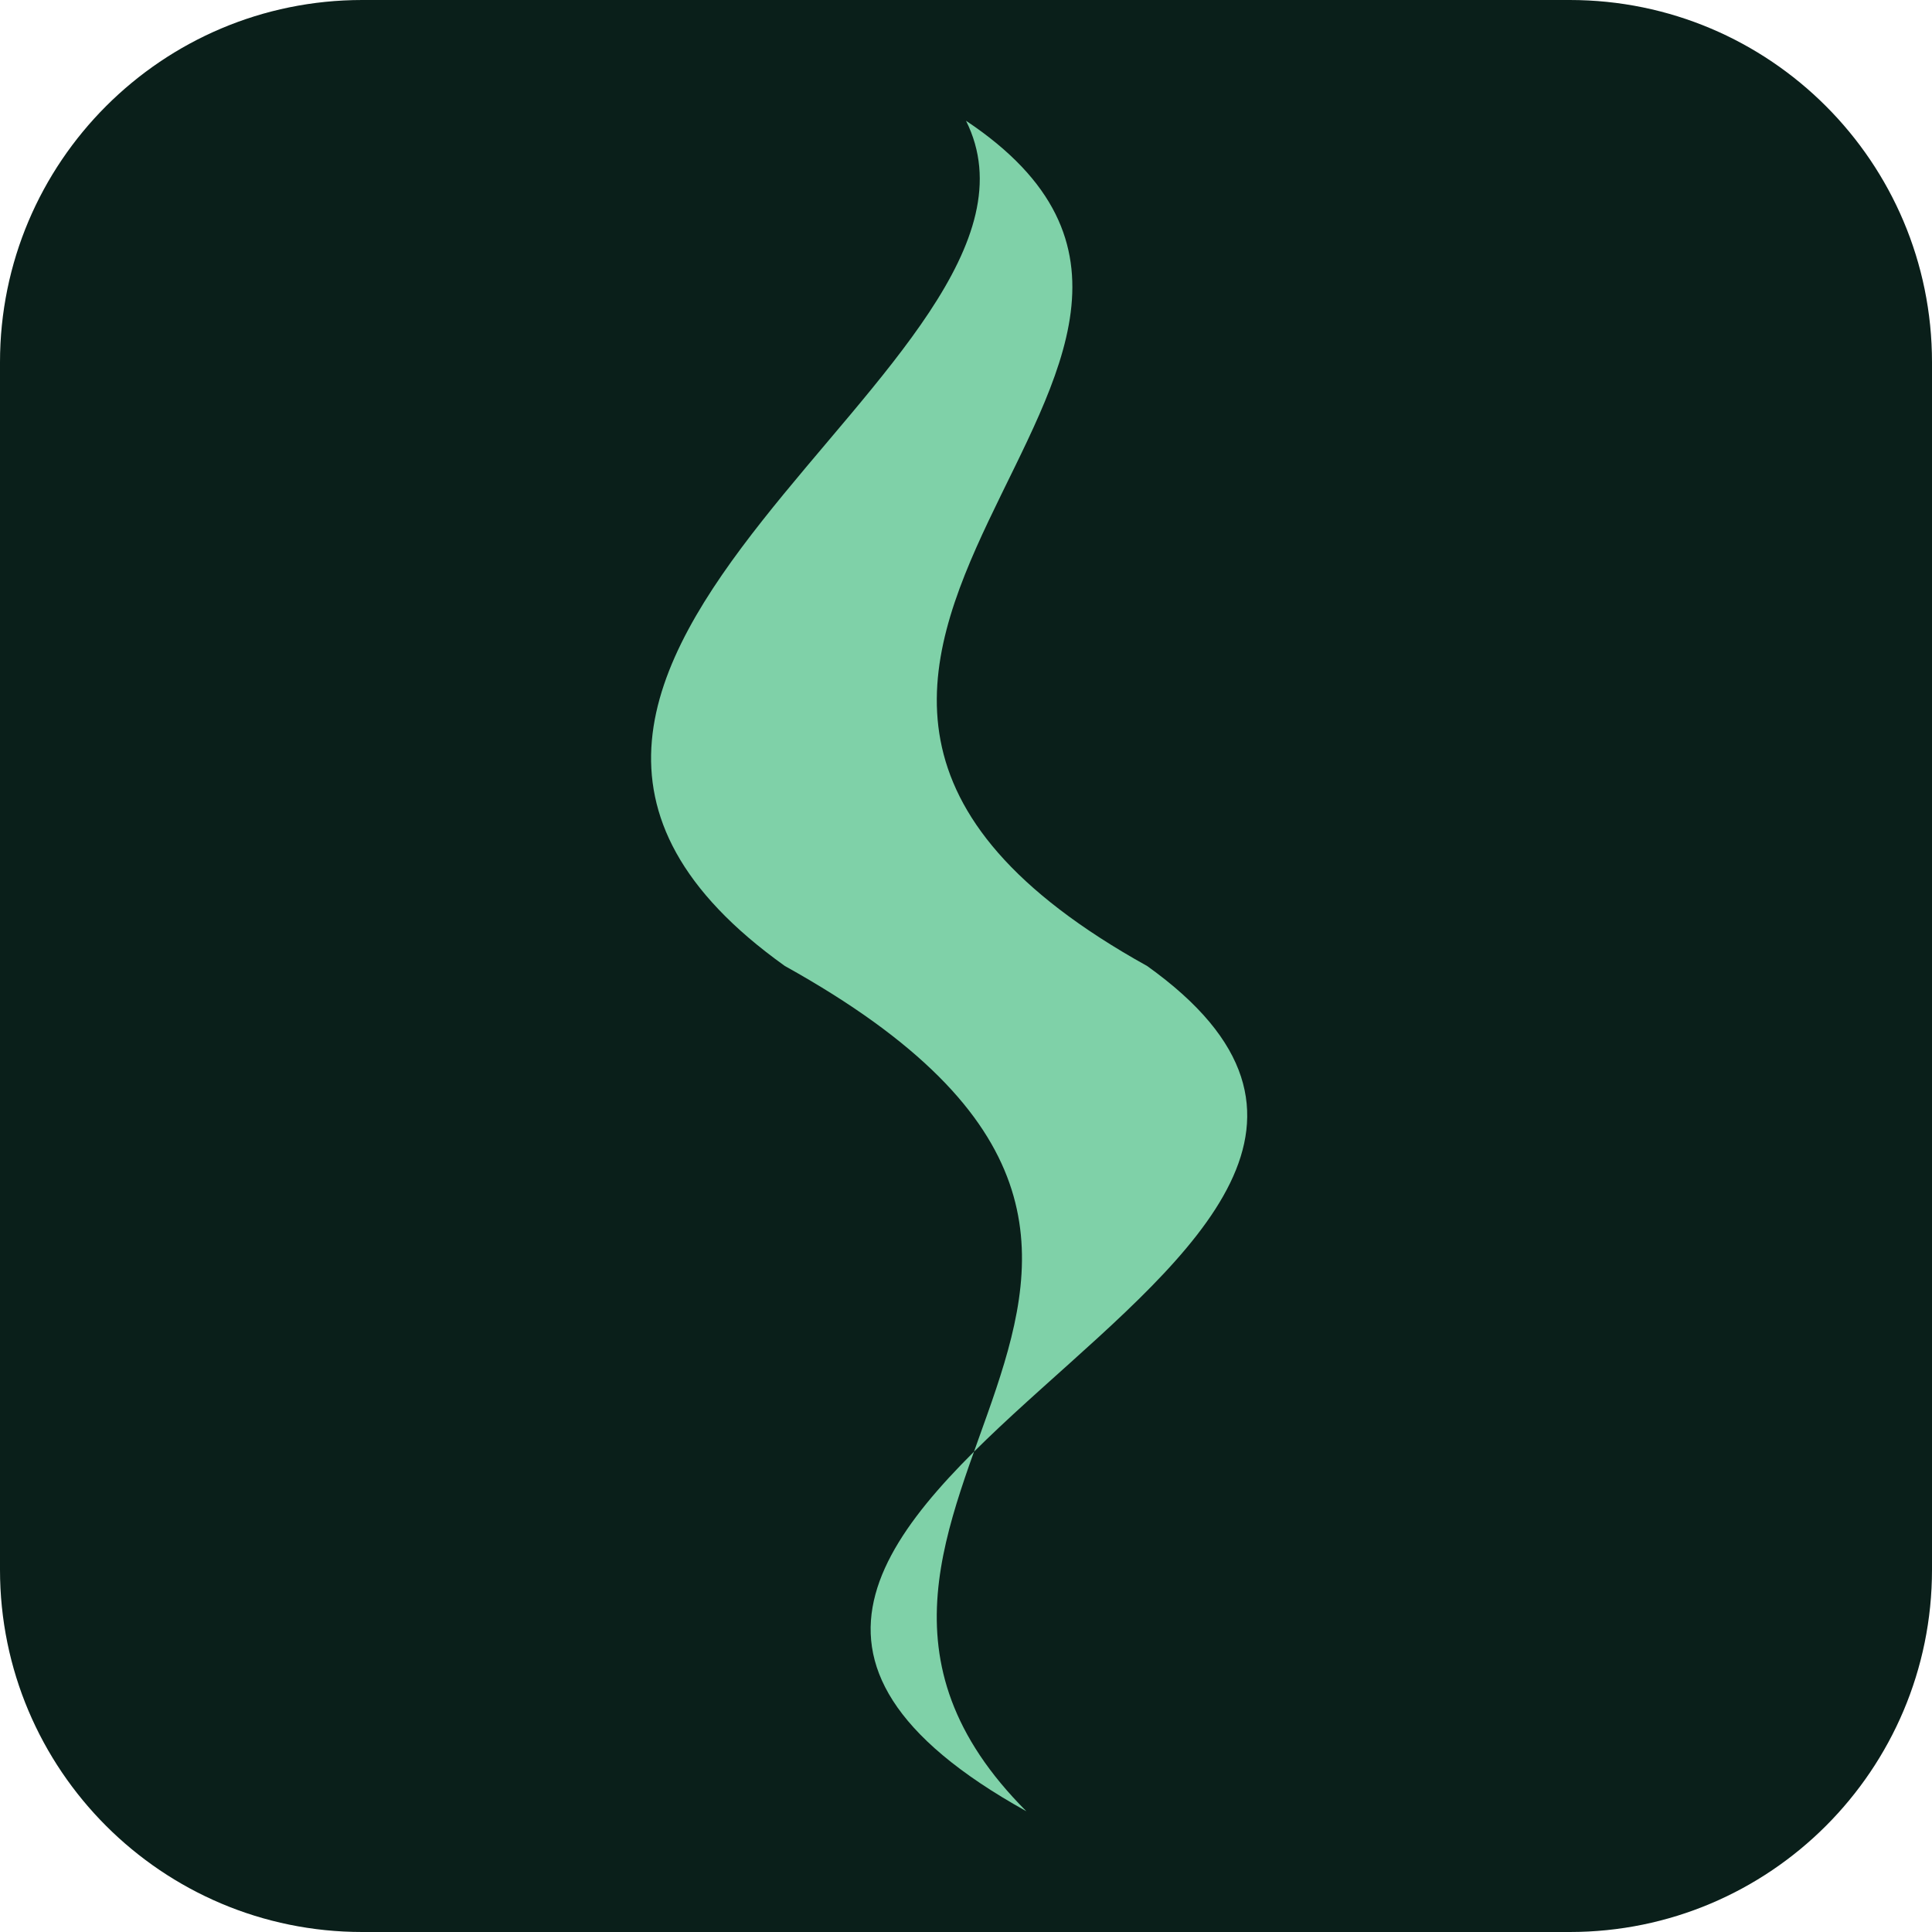
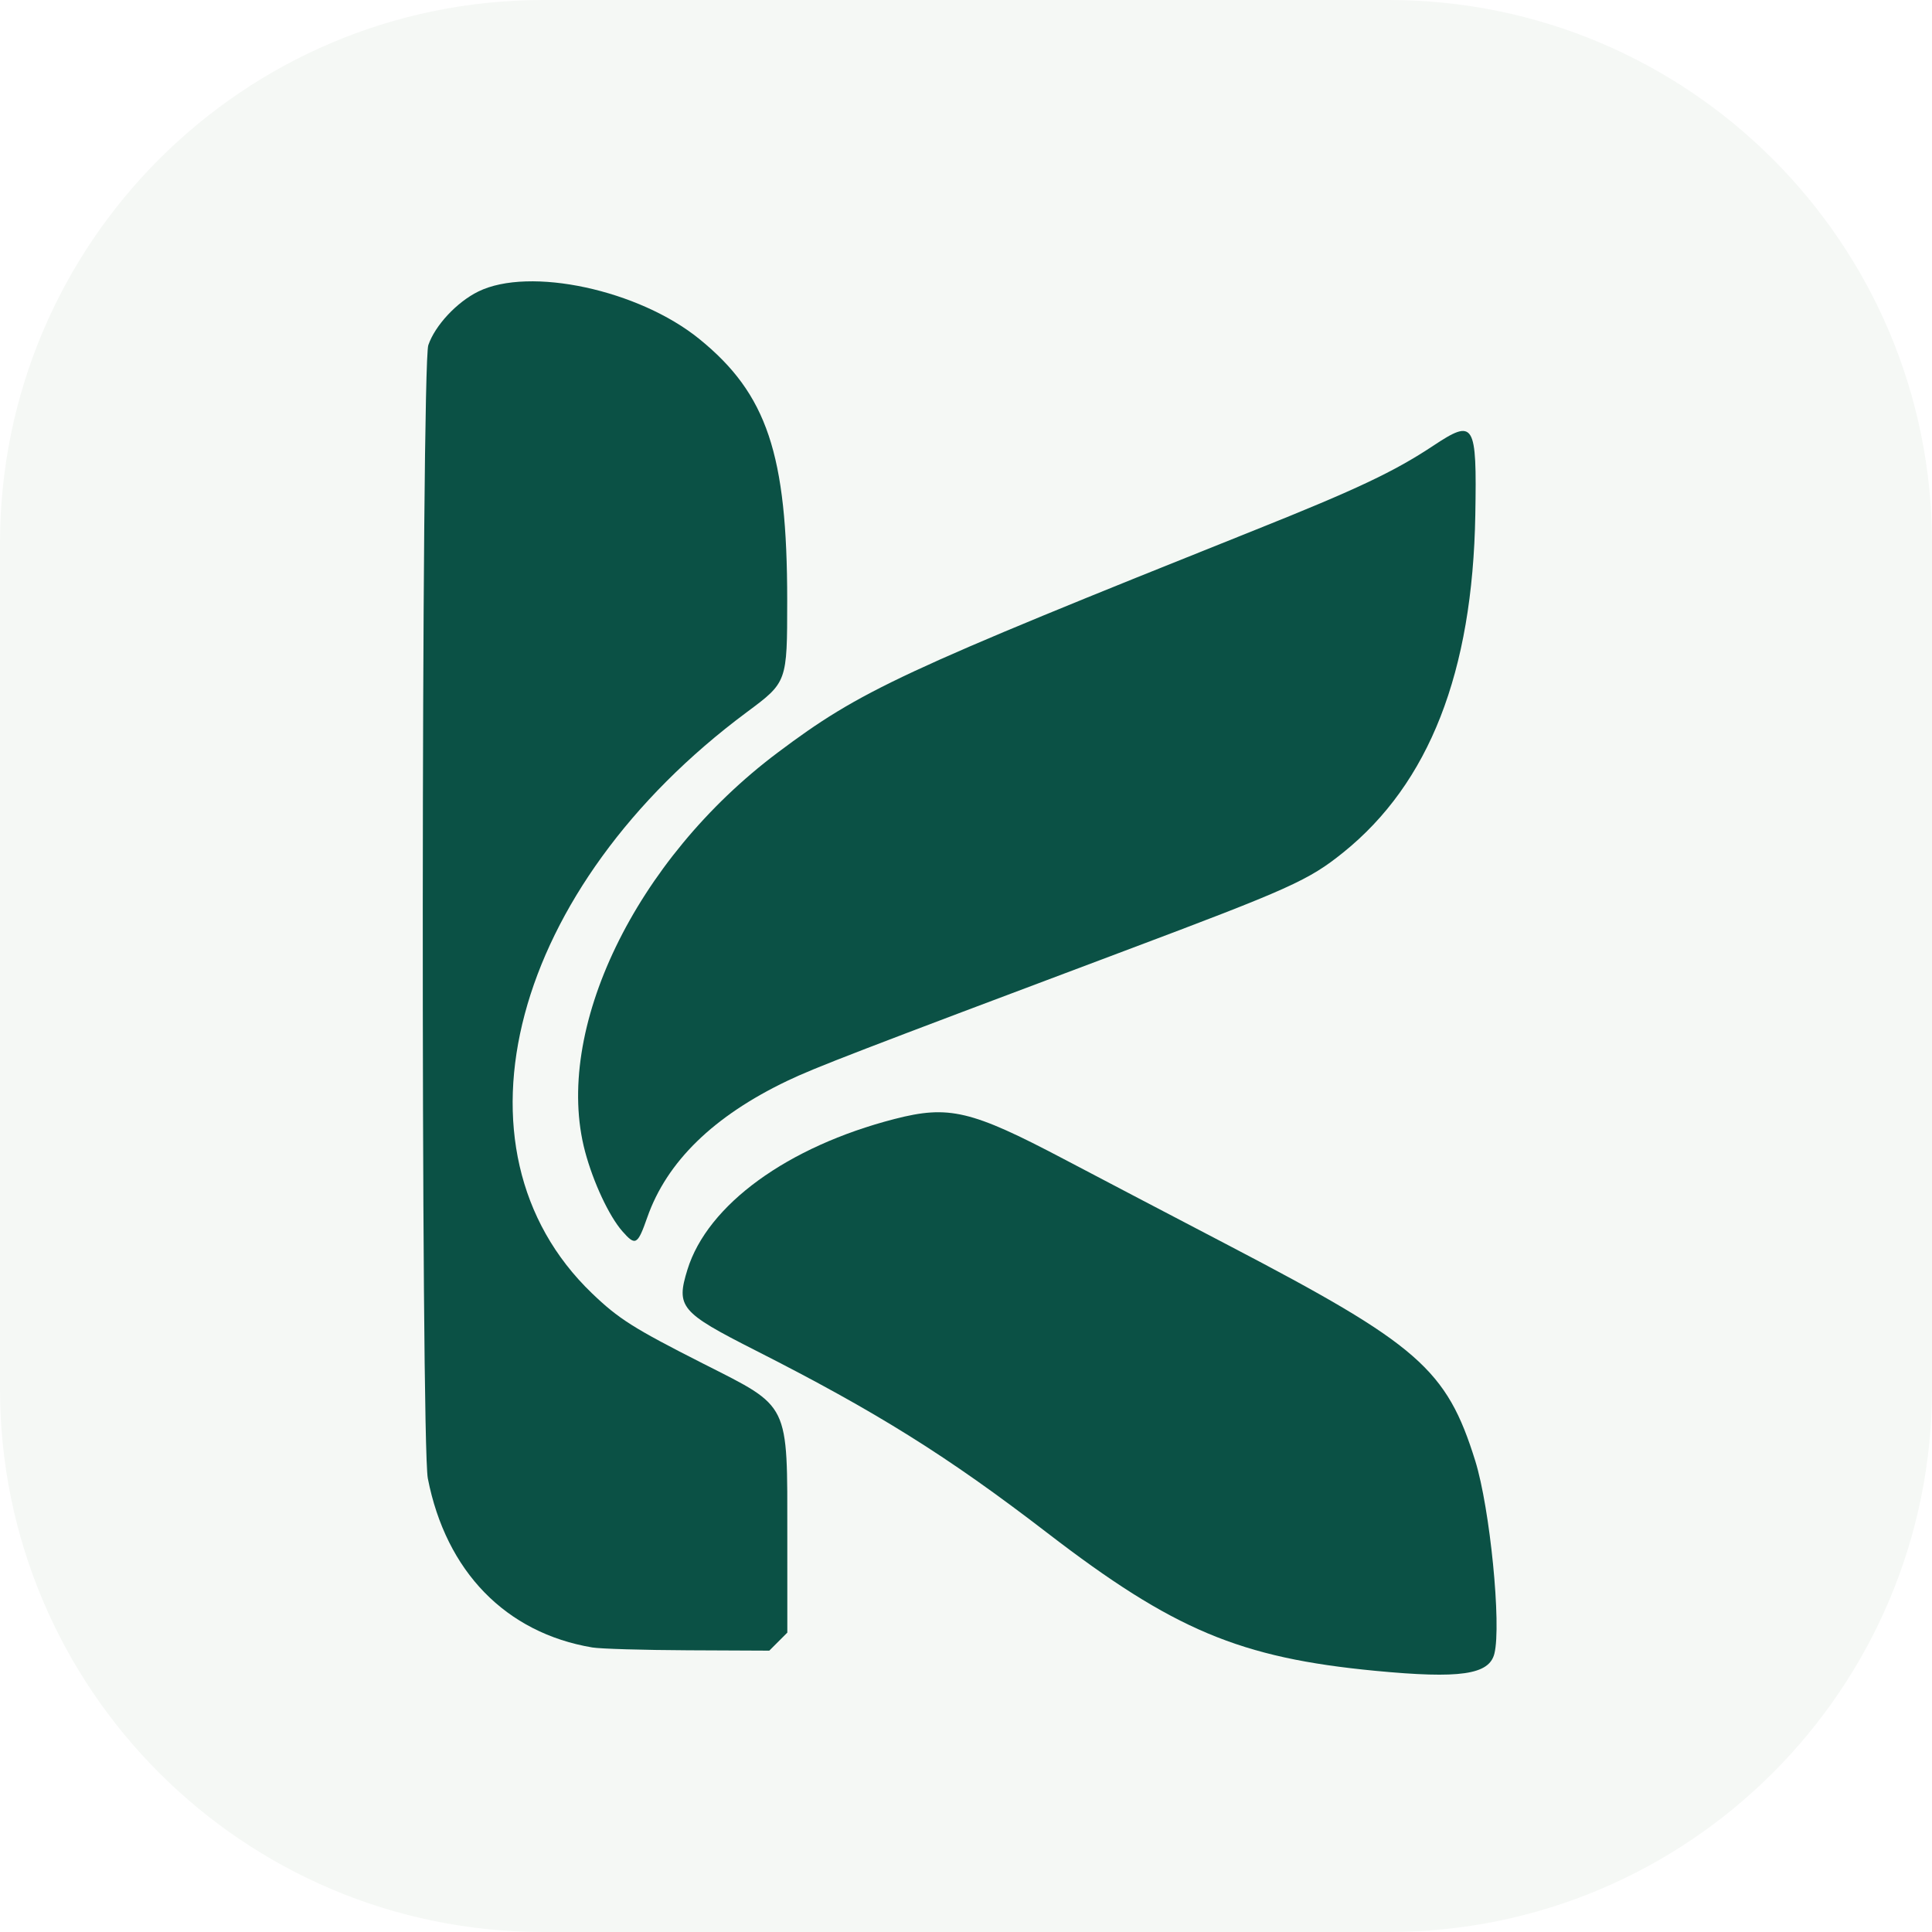
- <svg xmlns="http://www.w3.org/2000/svg" viewBox="0 0 32 32">
-   <rect width="32" height="32" rx="6" fill="#0a1f1a" />
-   <path d="M16 2 C 22 6 10 11 19 16 C 26 21 8 25 17 30 C 12 25 22 21 13 16 C 6 11 18 6 16 2 Z" fill="#7fd1a8" />
+ <svg xmlns="http://www.w3.org/2000/svg" width="64" height="64" viewBox="0 0 64 64" fill="none" role="img" aria-labelledby="title">
+   <style>.canvas{fill:#F5F8F5}.mark{fill:#0B5145}@media(prefers-color-scheme:dark){.canvas{fill:#0B5145}.mark{fill:#B7E4D1}}</style>
+   <rect class="canvas" width="64" height="64" rx="18" />
+   <g transform="translate(13.67568 8) scale(0.1081081)">
+     <path class="mark" fill-rule="evenodd" d="M54.763,442.967 C26.709,438.243 7.333,418.331 1.435,388.162 C-0.850,376.475 -0.701,27.413 1.592,20.684 C3.765,14.307 10.841,6.716 17.797,3.300 C34.414,-4.859 69.828,2.748 89.476,18.697 C111.412,36.504 117.971,56.033 117.961,103.500 C117.955,130.004 117.975,129.948 104.856,139.697 C28.545,196.403 5.927,281.253 54.635,328.103 C63.268,336.405 68.104,339.466 90.704,350.926 C119.056,365.302 117.987,363.112 117.994,406.827 L118.000,438.154 115.077,441.077 L112.154,444.000 85.827,443.882 C71.347,443.818 57.369,443.406 54.763,442.967 Z" transform="translate(58.8974 221.9956) scale(.945) translate(-58.8974 -221.9956)" />
+     <path class="mark" fill-rule="evenodd" d="M300.000,442.914 C256.103,438.715 234.540,429.648 193.651,398.195 C161.311,373.319 138.383,358.985 98.852,338.929 C74.688,326.670 73.232,324.933 76.968,312.842 C83.474,291.792 109.429,272.917 144.167,263.974 C161.743,259.449 168.990,261.167 199.000,276.970 C210.275,282.908 234.350,295.520 252.500,304.998 C314.081,337.155 323.149,345.079 332.421,374.829 C337.201,390.164 340.961,428.052 338.626,437.355 C336.911,444.186 327.479,445.543 300.000,442.914 Z" transform="translate(207.3754 352.9819) scale(.945) translate(-207.3754 -352.9819)" />
+     <path class="mark" fill-rule="evenodd" d="M56.993,310.340 C52.691,305.440 47.557,294.471 44.899,284.500 C34.424,245.209 61.197,189.752 107.360,155.118 C134.268,134.930 147.013,128.988 262.311,82.879 C295.140,69.750 307.285,64.006 319.890,55.645 C333.286,46.760 334.074,48.048 333.561,78.000 C332.687,129.079 318.597,165.095 290.711,187.527 C279.514,196.534 273.481,199.249 220.000,219.348 C132.900,252.081 119.501,257.244 110.500,261.545 C86.580,272.973 71.405,287.759 65.077,305.805 C61.917,314.817 61.252,315.190 56.993,310.340 Z" transform="translate(188.1538 182.1359) scale(.945) translate(-188.1538 -182.1359)" />
+   </g>
</svg>
